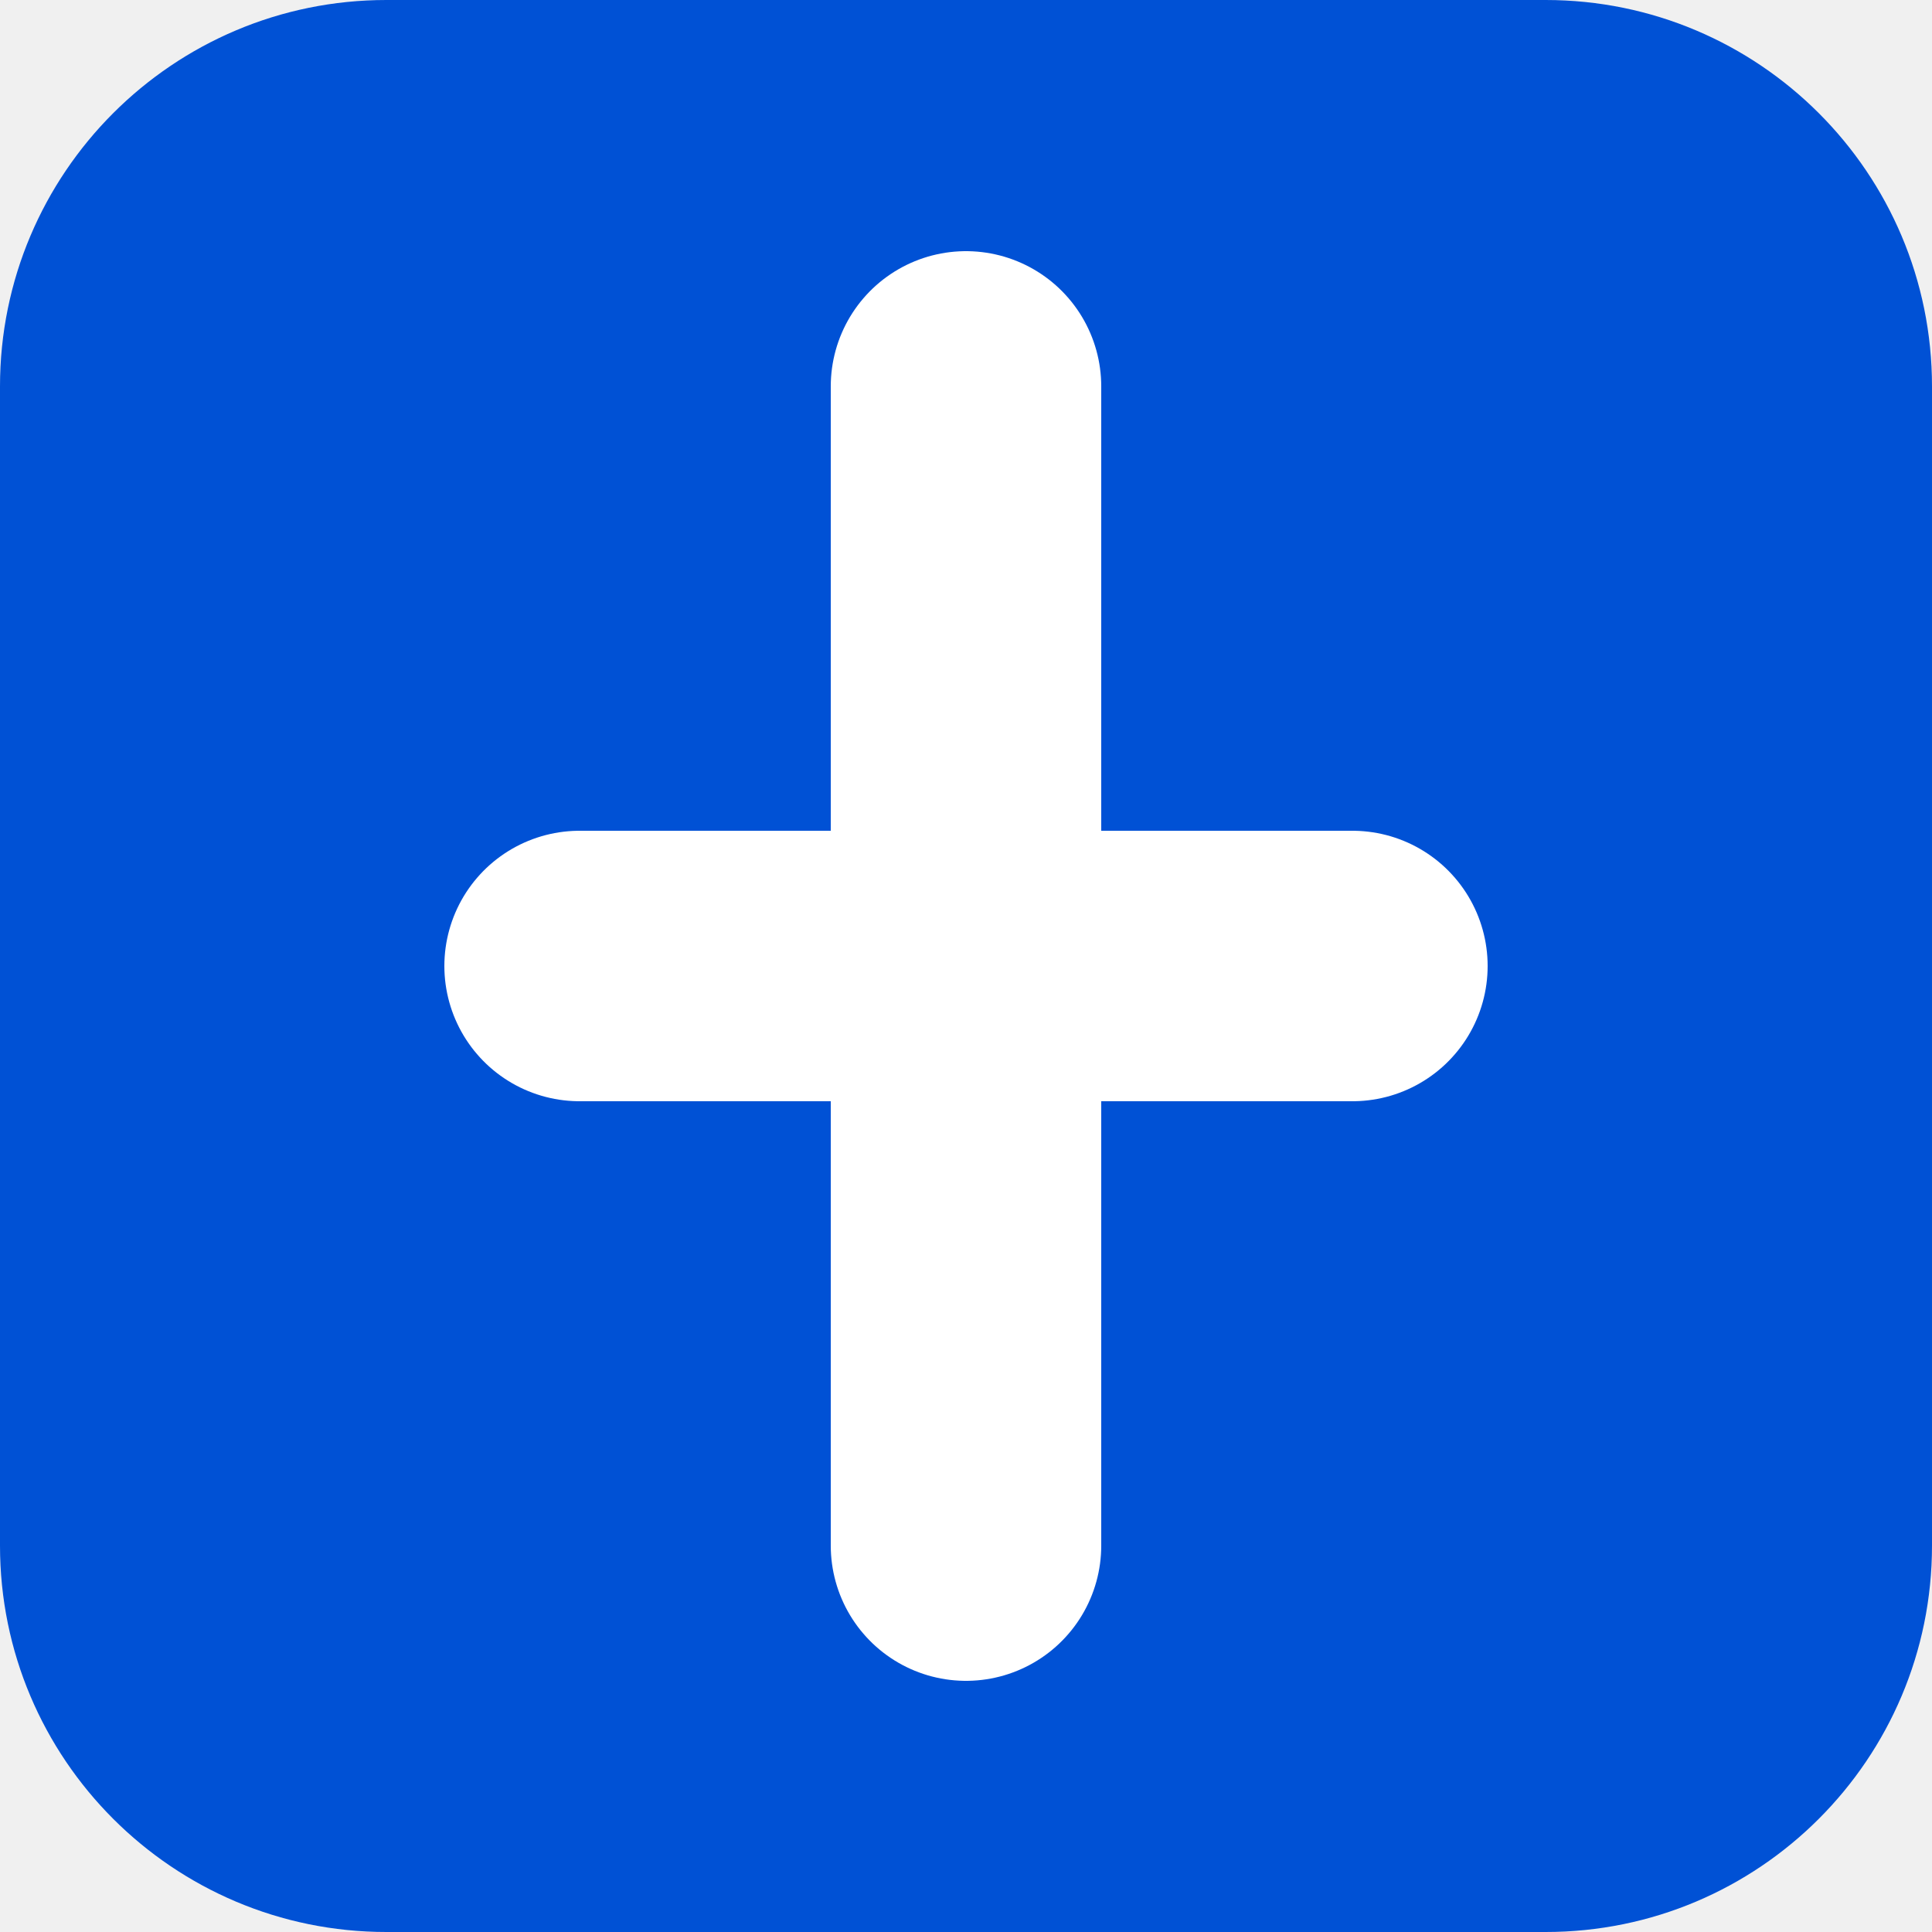
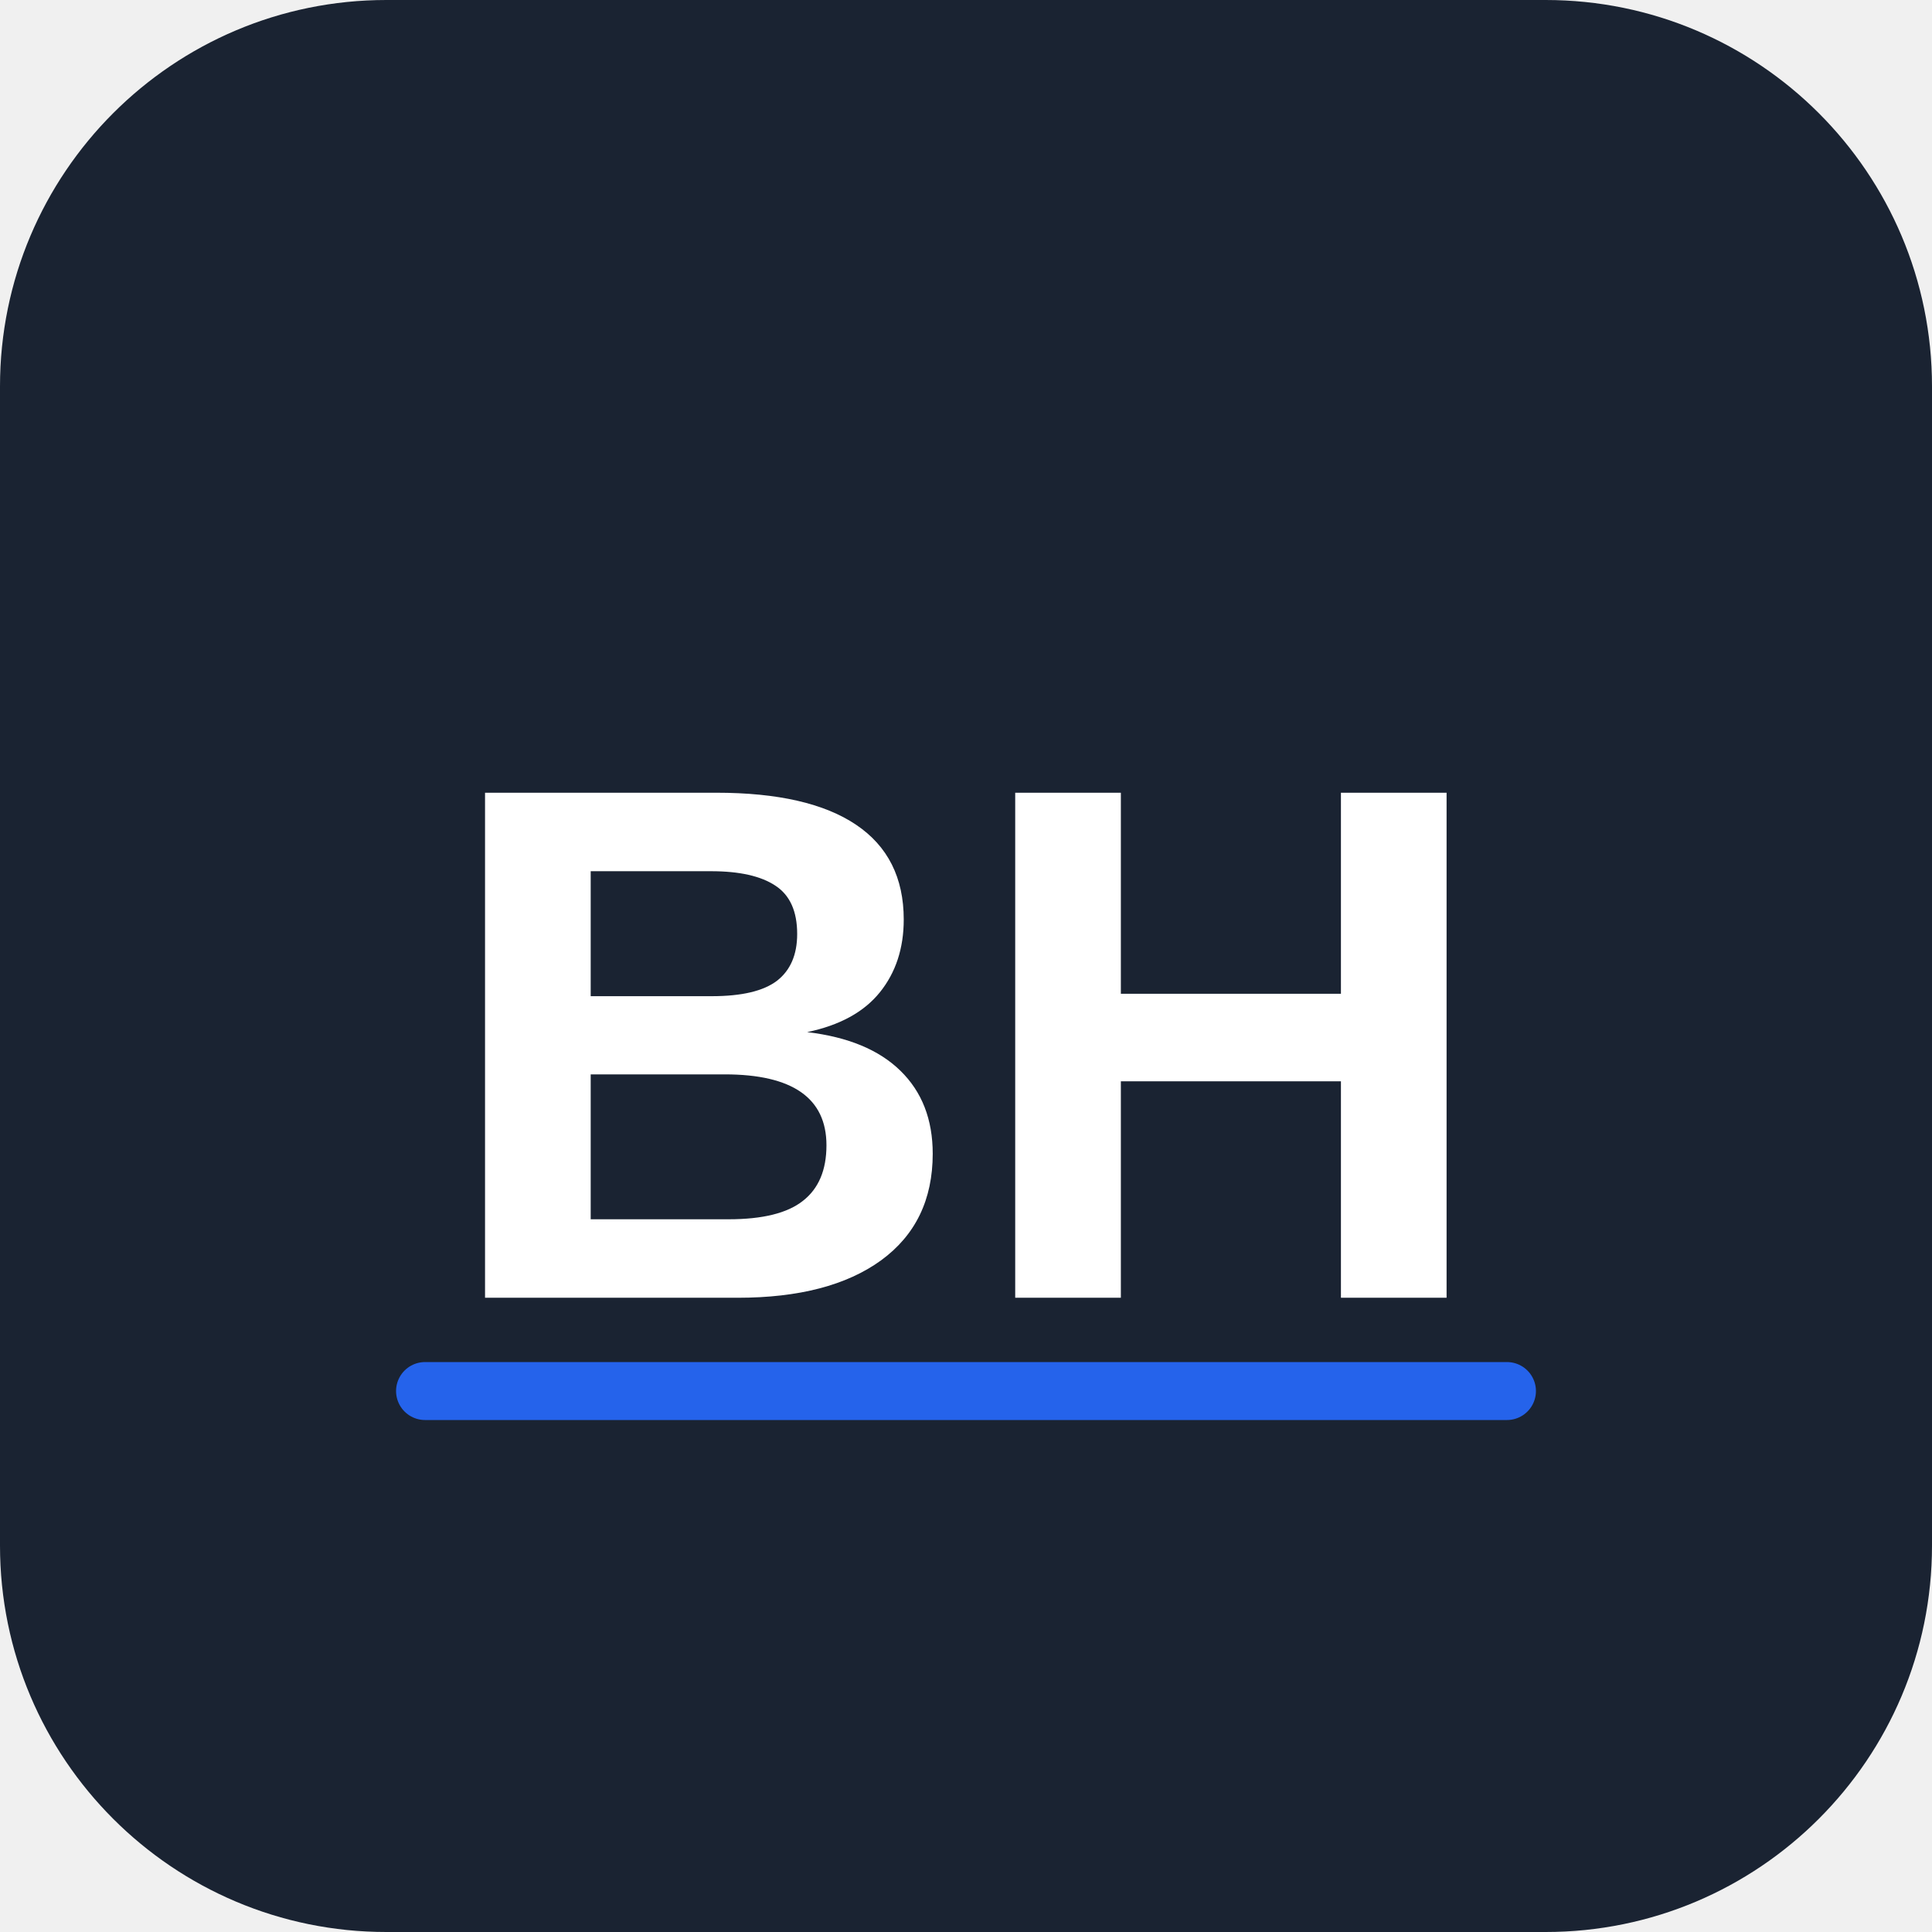
- <svg xmlns="http://www.w3.org/2000/svg" viewBox="0 0 100 100" width="48" height="48">
-   <rect width="100" height="100" rx="20" fill="#0051d5" />
-   <path d="M50 20 L50 80 M30 50 L70 50" stroke="white" stroke-width="14" stroke-linecap="round" />
+ <svg xmlns="http://www.w3.org/2000/svg" viewBox="0 0 100 100">
+   <rect width="100" height="100" rx="20" fill="#1a2332" />
+   <text x="50" y="54" text-anchor="middle" dominant-baseline="central" font-family="Manrope,Arial,sans-serif" font-weight="800" font-size="38" fill="white">BH</text>
+   <line x1="22" y1="72" x2="78" y2="72" stroke="#2563eb" stroke-width="3" stroke-linecap="round" />
</svg>
